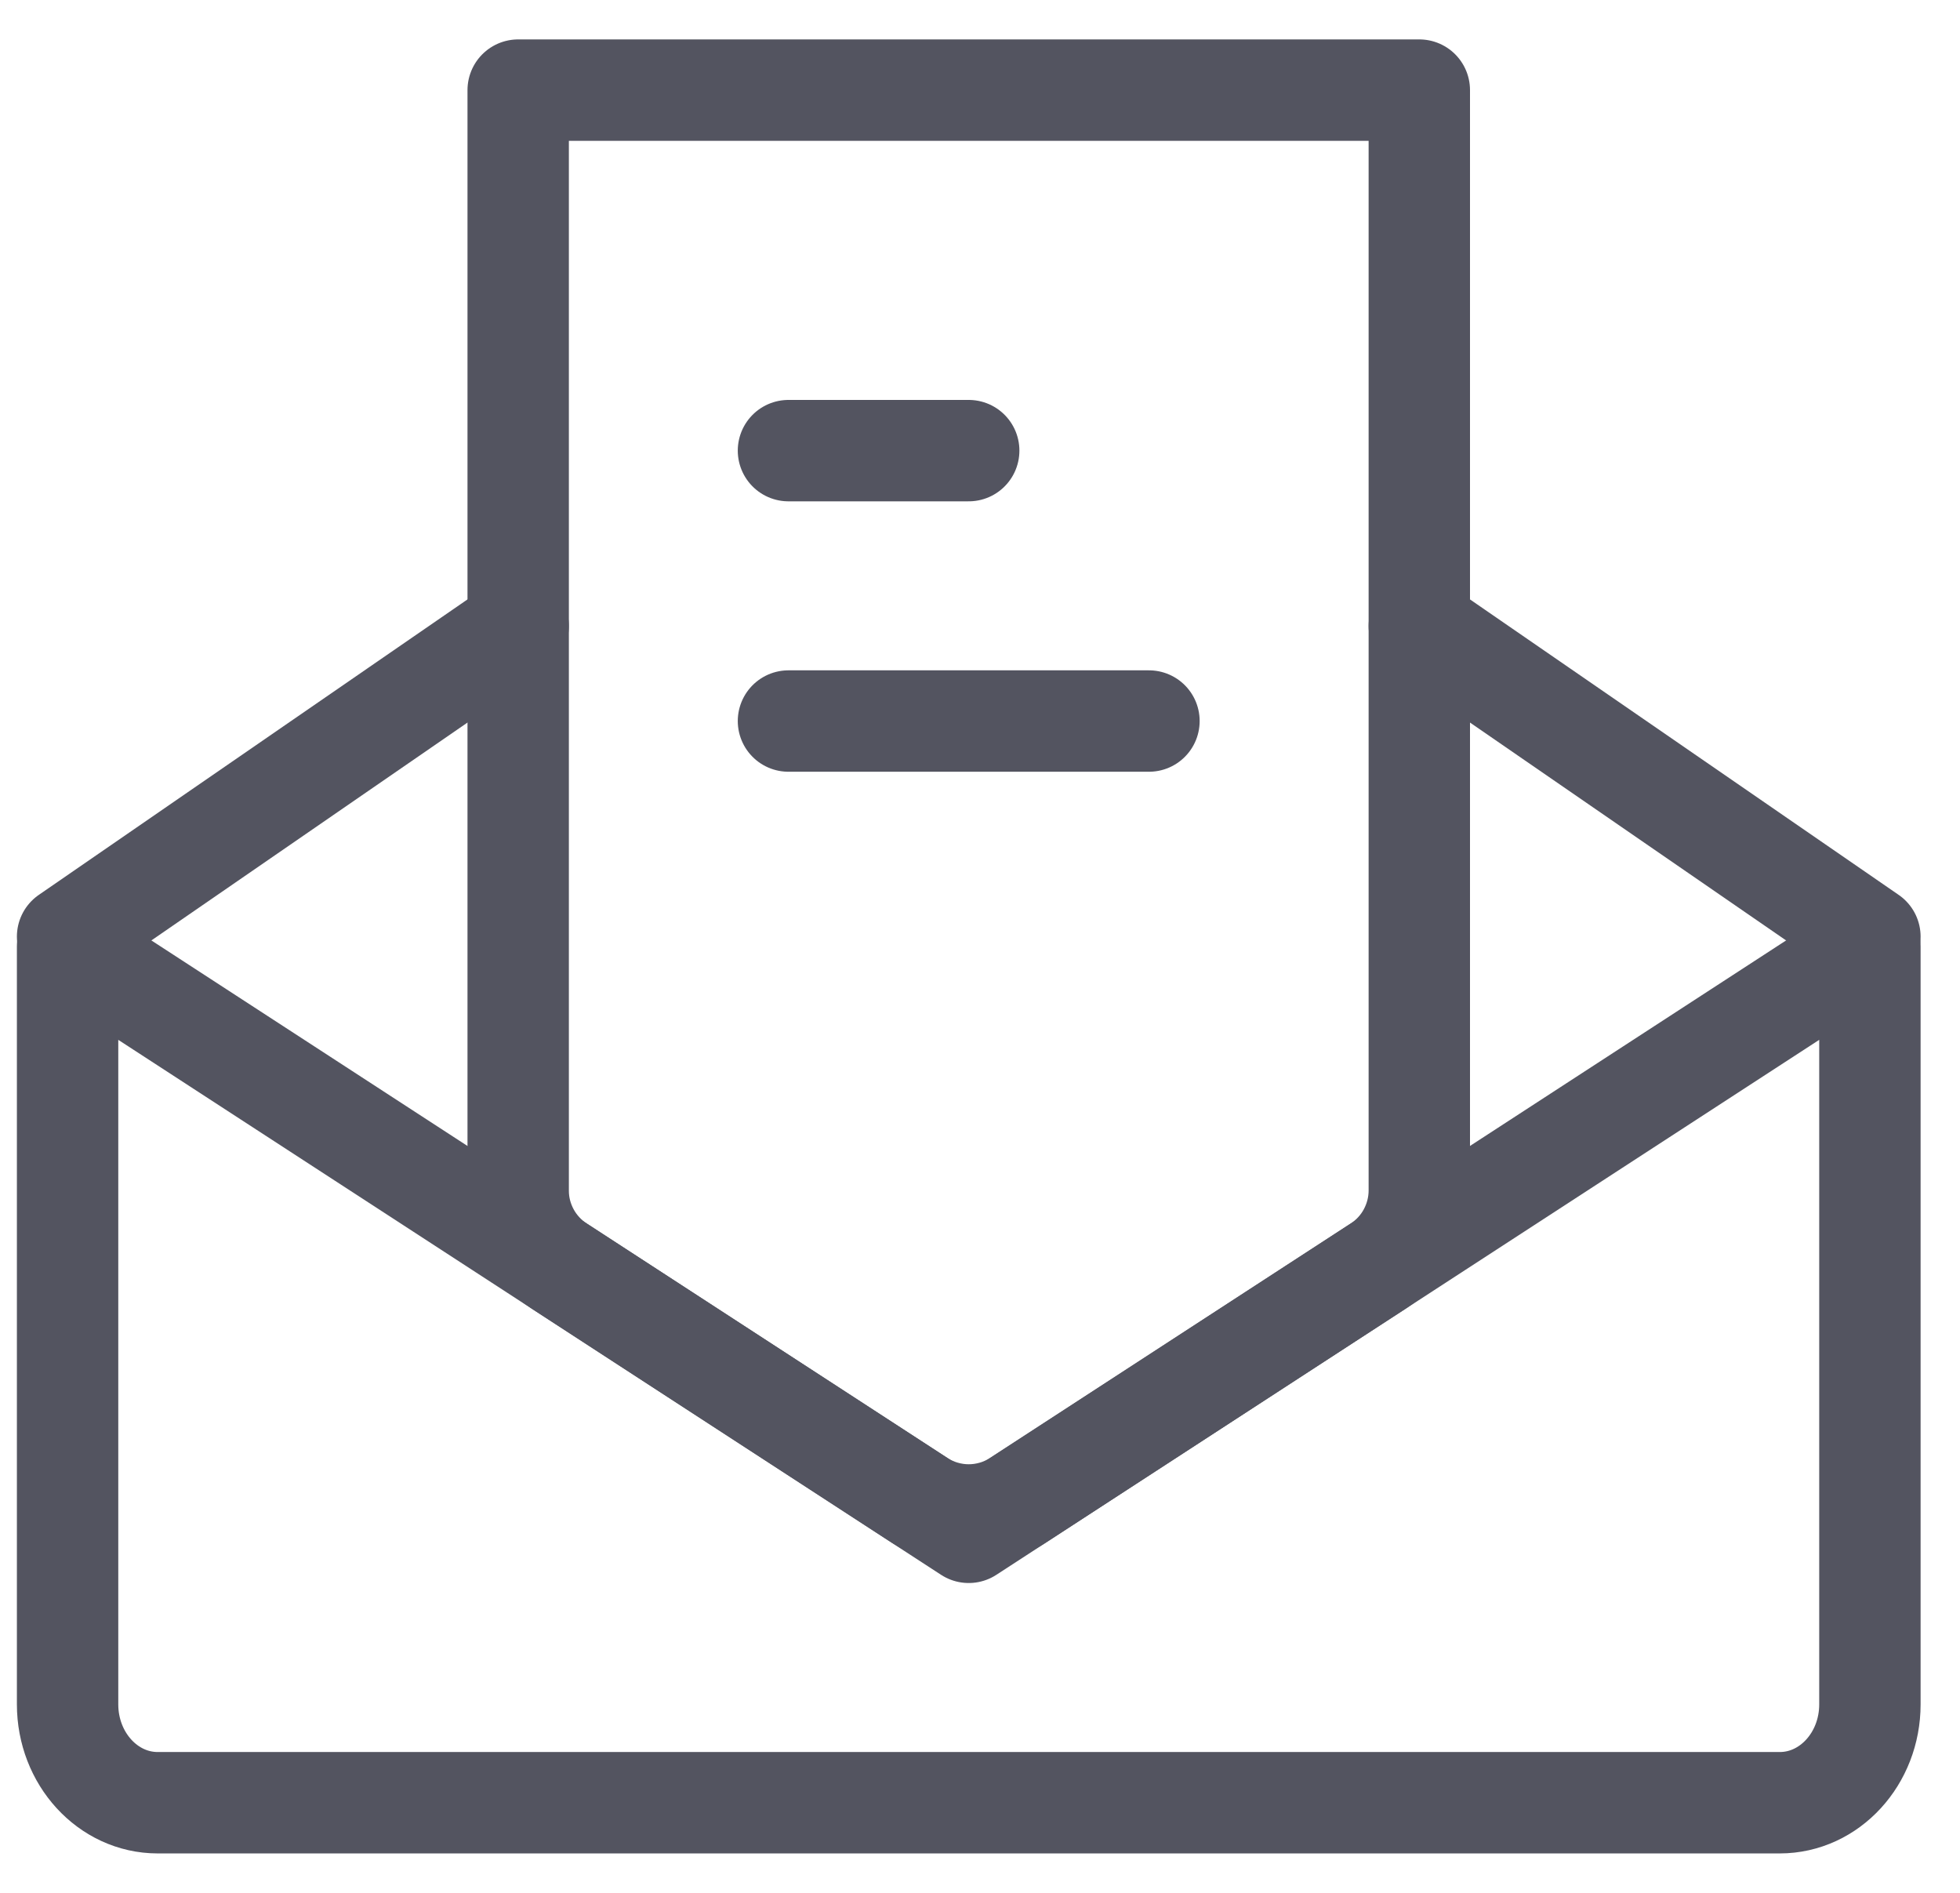
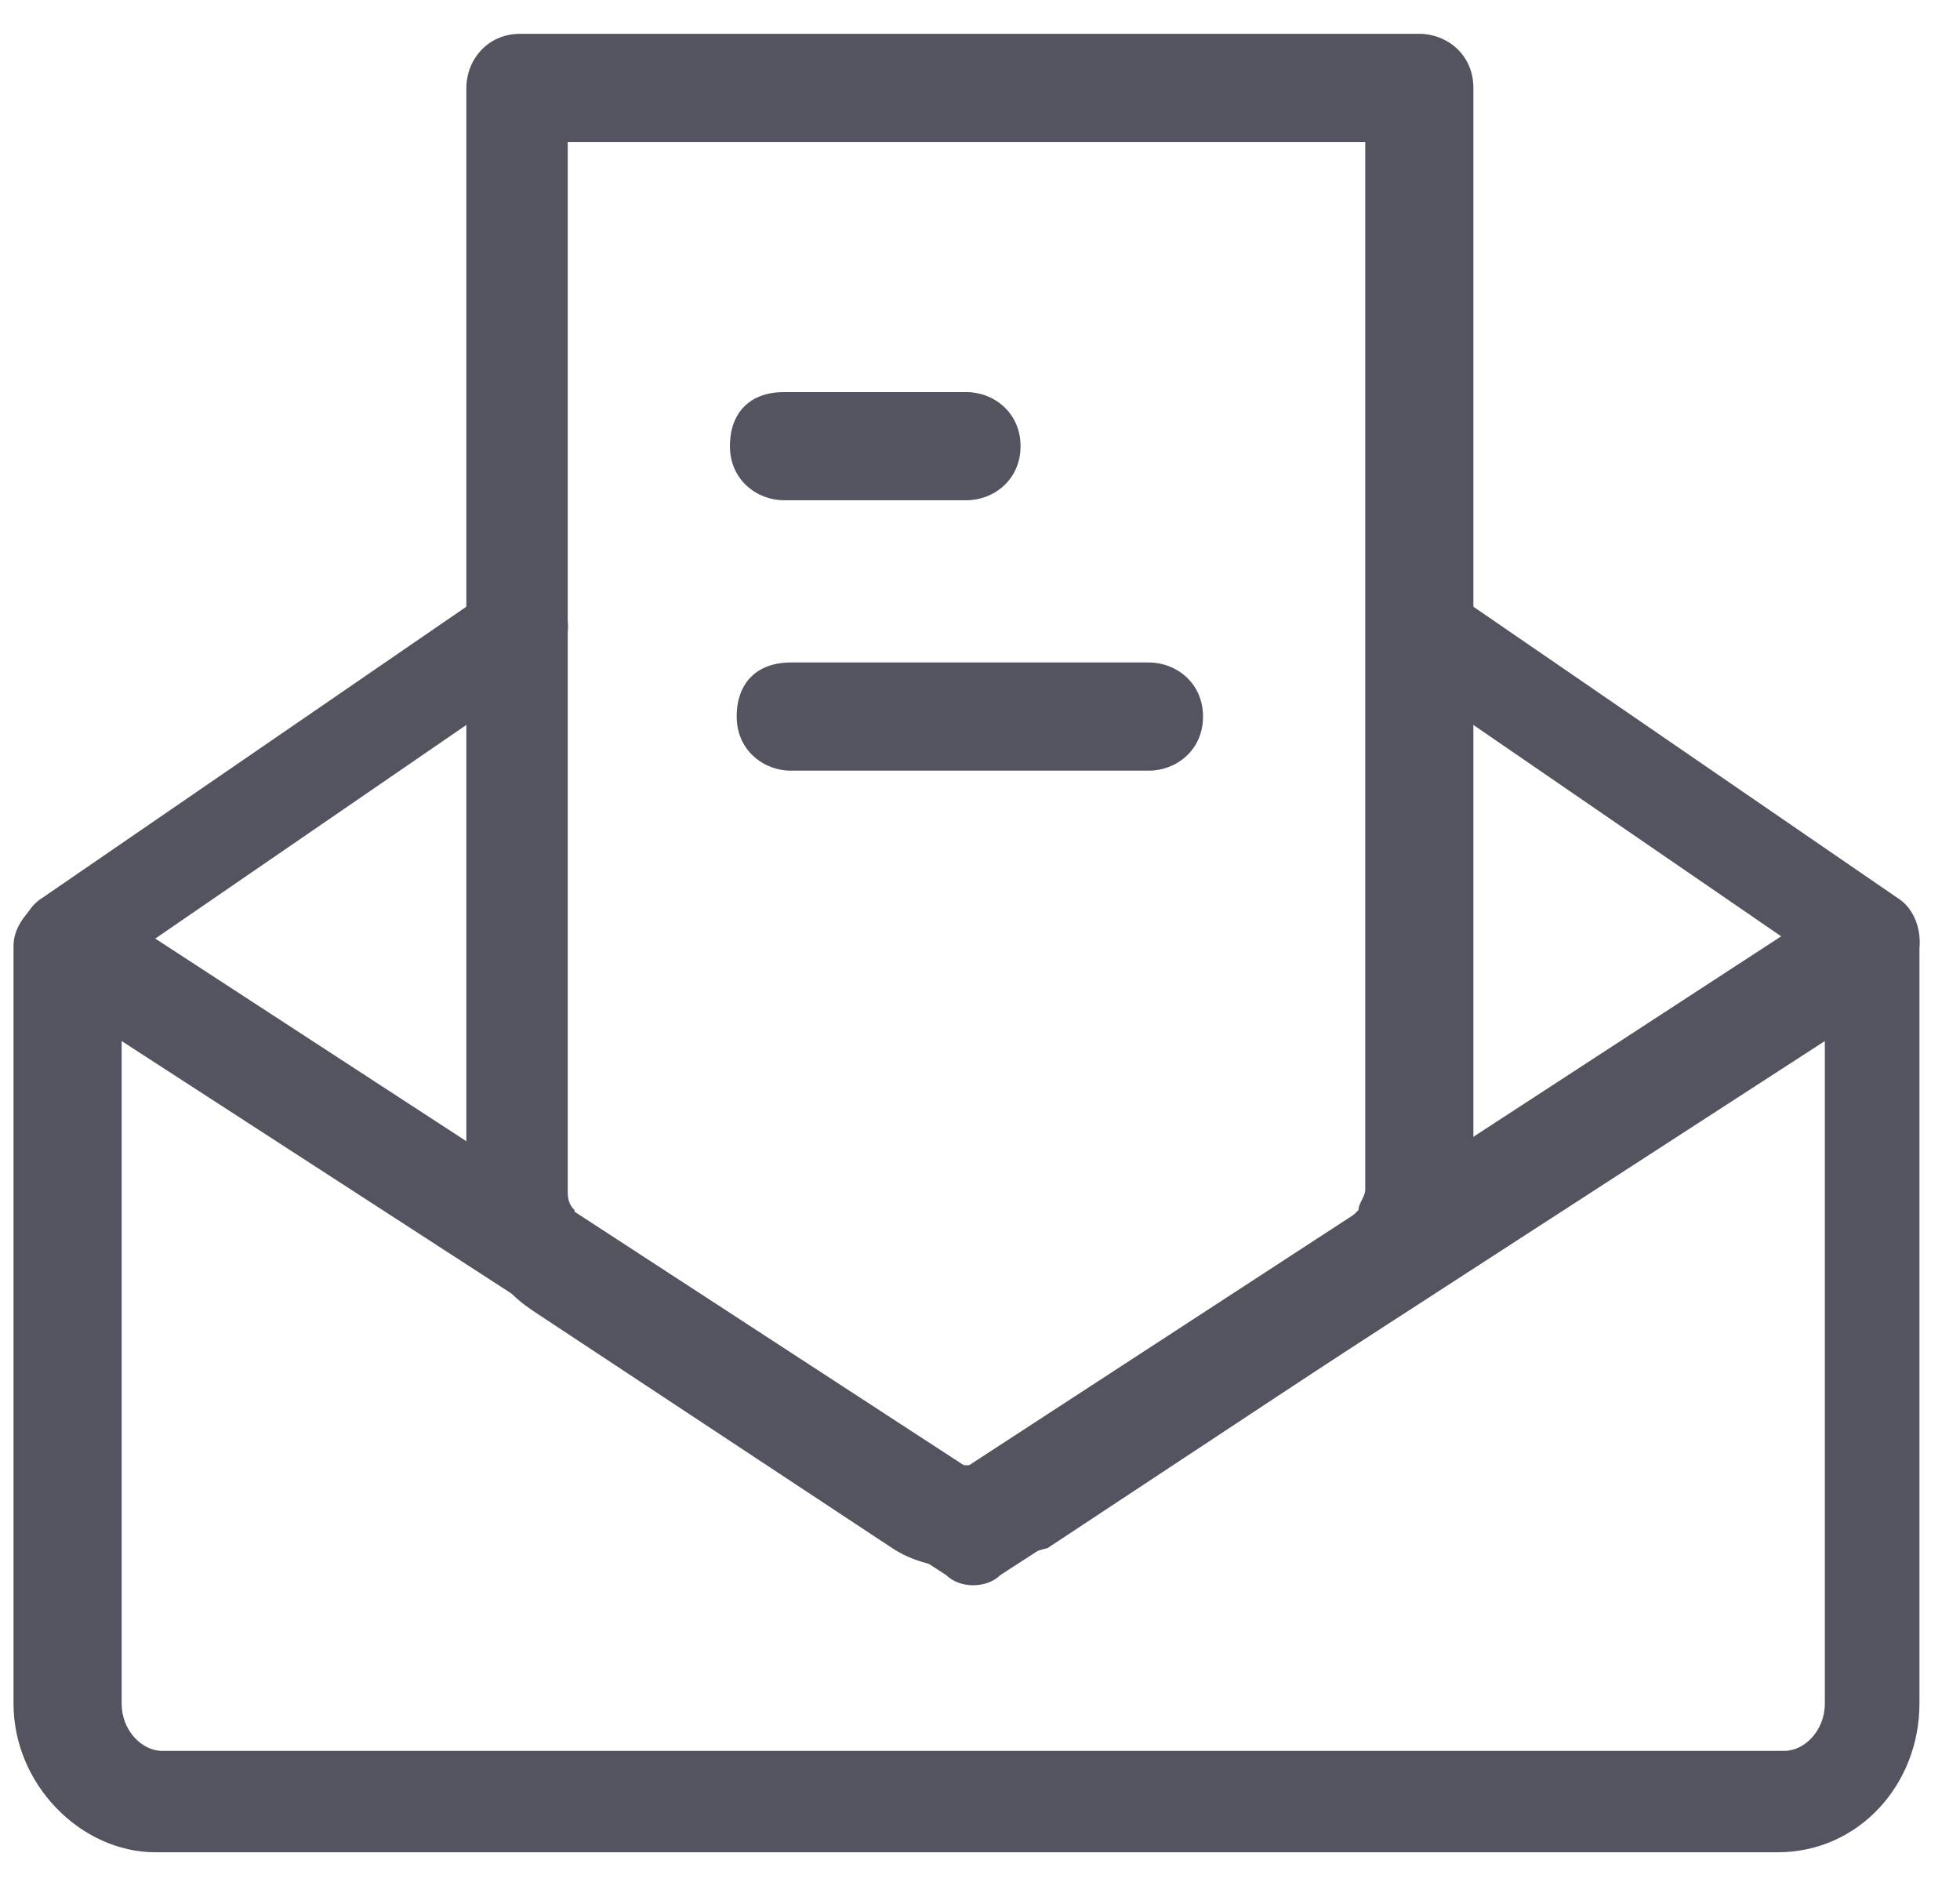
- <svg xmlns="http://www.w3.org/2000/svg" width="29" height="28" viewBox="0 0 29 28" fill="none">
-   <path d="M27.667 14V25.212C27.667 26.015 27.07 26.667 26.333 26.667H2.333C1.597 26.667 1 26.015 1 25.212V14L14.333 22.667L27.667 14Z" stroke="#535460" stroke-width="1.5" stroke-linejoin="round" />
-   <path d="M1 13.855L7.667 9.261M27.667 13.855L21 9.261" stroke="#535460" stroke-width="1.5" stroke-linecap="round" stroke-linejoin="round" />
-   <path d="M21 1.333H7.667V17.61C7.666 17.832 7.722 18.05 7.828 18.246C7.934 18.441 8.087 18.607 8.273 18.728L13.607 22.194C13.823 22.335 14.075 22.41 14.333 22.41C14.591 22.41 14.844 22.335 15.06 22.194L20.393 18.728C20.579 18.607 20.733 18.441 20.838 18.246C20.944 18.05 21 17.832 21 17.61V1.333Z" stroke="#535460" stroke-width="1.5" stroke-linejoin="round" />
-   <path d="M11.666 6.666H14.333M11.666 10.666H17" stroke="#535460" stroke-width="1.5" stroke-linecap="round" stroke-linejoin="round" />
+ <svg xmlns="http://www.w3.org/2000/svg" version="1.1" id="Слой_1" x="0px" y="0px" viewBox="0 0 29 28" style="enable-background:new 0 0 29 28;" xml:space="preserve">
+   <style type="text/css">
+ 	.st0{fill:#535460;}
+ </style>
+   <path class="st0" d="M26.3,27.4h-24c-1.1,0-2.1-1-2.1-2.2V14c0-0.3,0.2-0.5,0.4-0.7c0.2-0.1,0.5-0.1,0.8,0l12.9,8.4l12.9-8.4  c0.2-0.2,0.5-0.2,0.8,0c0.2,0.1,0.4,0.4,0.4,0.7v11.2C28.4,26.4,27.5,27.4,26.3,27.4z M1.8,15.4v9.8c0,0.4,0.3,0.7,0.6,0.7h24  c0.3,0,0.6-0.3,0.6-0.7v-9.8l-12.2,7.9c-0.2,0.2-0.6,0.2-0.8,0L1.8,15.4z" />
+   <path class="st0" d="M1,14.6c-0.2,0-0.5-0.1-0.6-0.3c-0.2-0.3-0.1-0.8,0.2-1l6.7-4.6c0.3-0.2,0.8-0.1,1,0.2c0.2,0.3,0.1,0.8-0.2,1  l-6.7,4.6C1.3,14.6,1.1,14.6,1,14.6z M27.7,14.6c-0.1,0-0.3,0-0.4-0.1l-6.7-4.6c-0.3-0.2-0.4-0.7-0.2-1c0.2-0.3,0.7-0.4,1-0.2  l6.7,4.6c0.3,0.2,0.4,0.7,0.2,1C28.1,14.5,27.9,14.6,27.7,14.6z" />
+   <path class="st0" d="M14.3,23.2c-0.4,0-0.8-0.1-1.1-0.3l-5.3-3.5c-0.3-0.2-0.5-0.4-0.7-0.8c-0.2-0.3-0.3-0.7-0.3-1V1.3  c0-0.4,0.3-0.8,0.8-0.8H21c0.4,0,0.8,0.3,0.8,0.8v16.3c0,0.3-0.1,0.7-0.3,1c-0.2,0.3-0.4,0.6-0.7,0.8l-5.3,3.5  C15.1,23,14.7,23.2,14.3,23.2z M8.4,2.1v15.5c0,0.1,0,0.2,0.1,0.3c0,0.1,0.1,0.2,0.2,0.2l5.3,3.5c0.2,0.1,0.4,0.1,0.6,0l5.3-3.5  c0.1-0.1,0.1-0.1,0.2-0.2c0-0.1,0.1-0.2,0.1-0.3V2.1H8.4z" />
+   <path class="st0" d="M17,11.4h-5.3c-0.4,0-0.8-0.3-0.8-0.8s0.3-0.8,0.8-0.8H17c0.4,0,0.8,0.3,0.8,0.8S17.4,11.4,17,11.4z M14.3,7.4  h-2.7c-0.4,0-0.8-0.3-0.8-0.8s0.3-0.8,0.8-0.8h2.7c0.4,0,0.8,0.3,0.8,0.8S14.7,7.4,14.3,7.4z" />
</svg>
